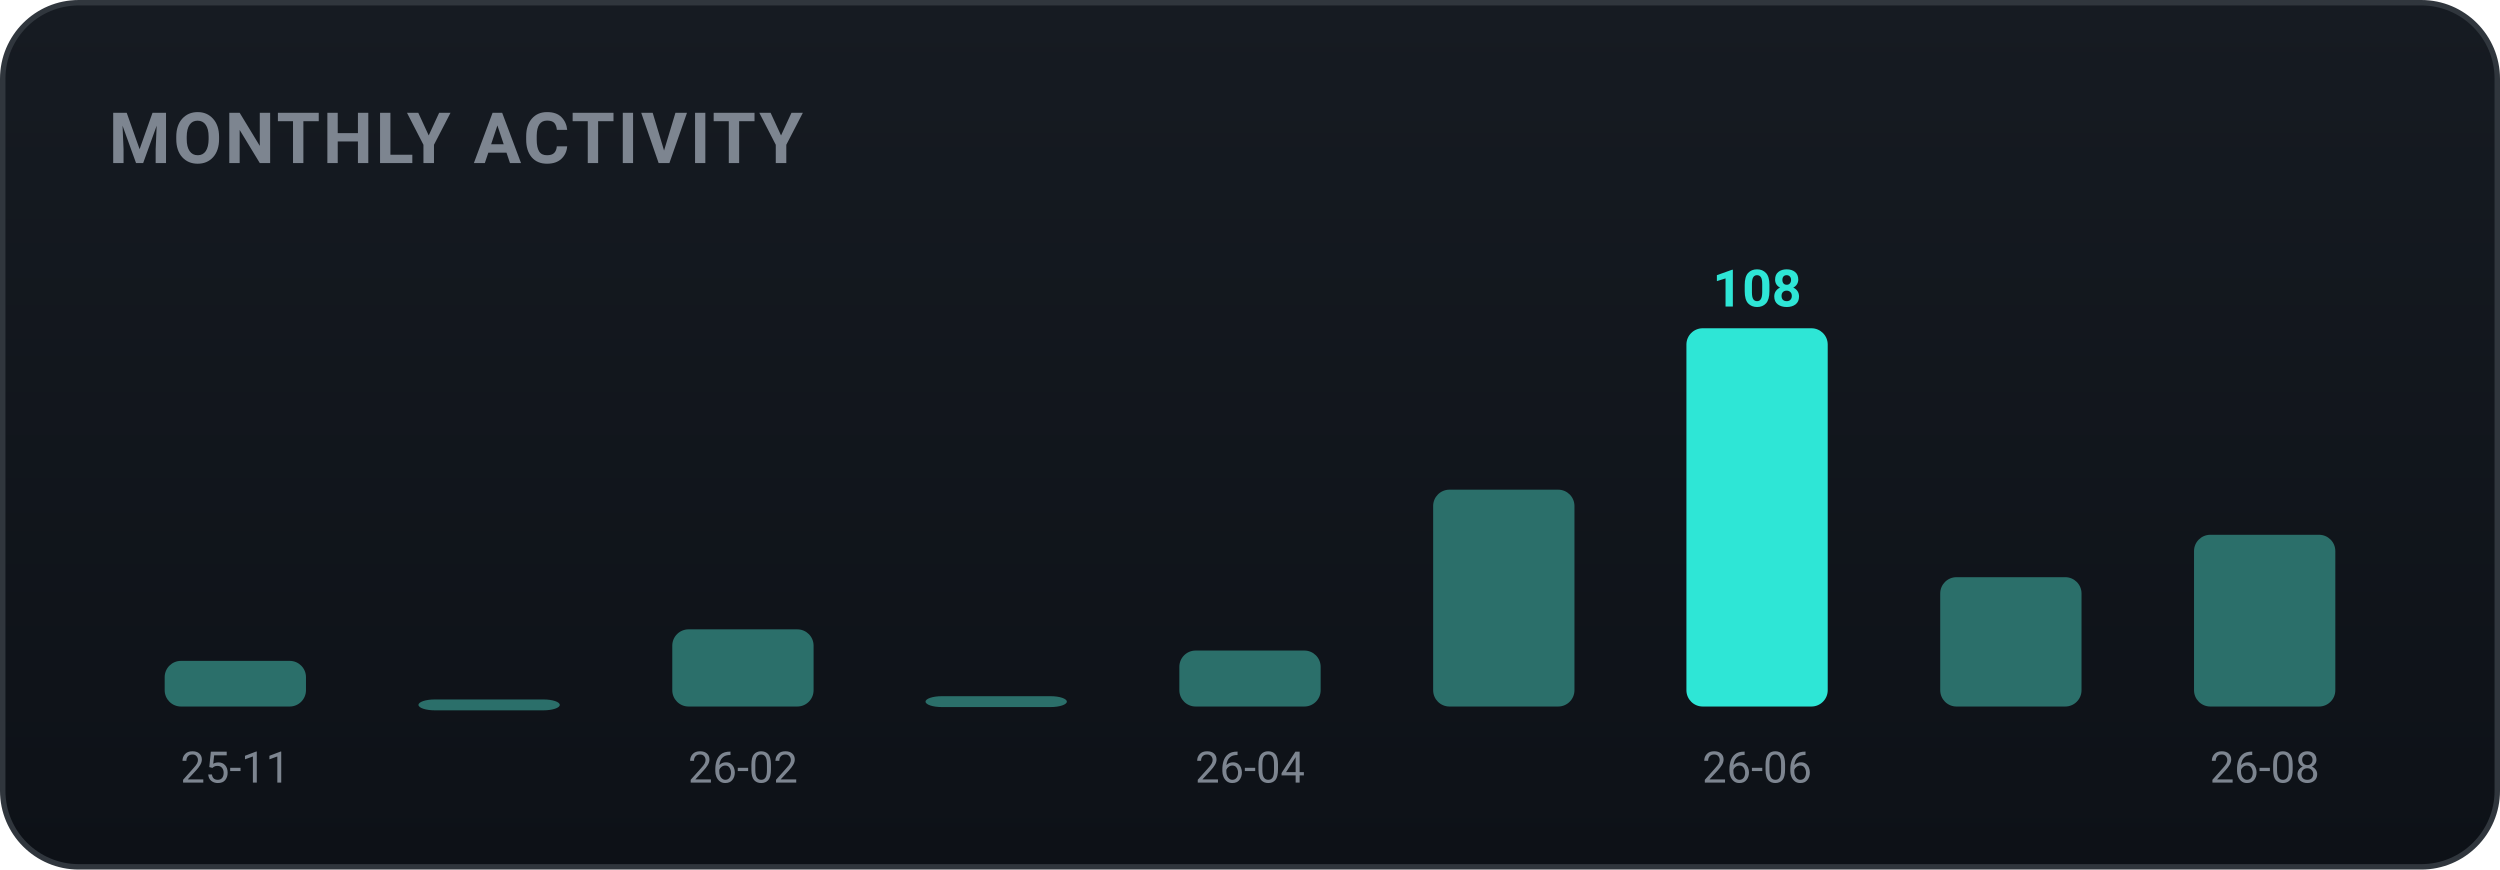
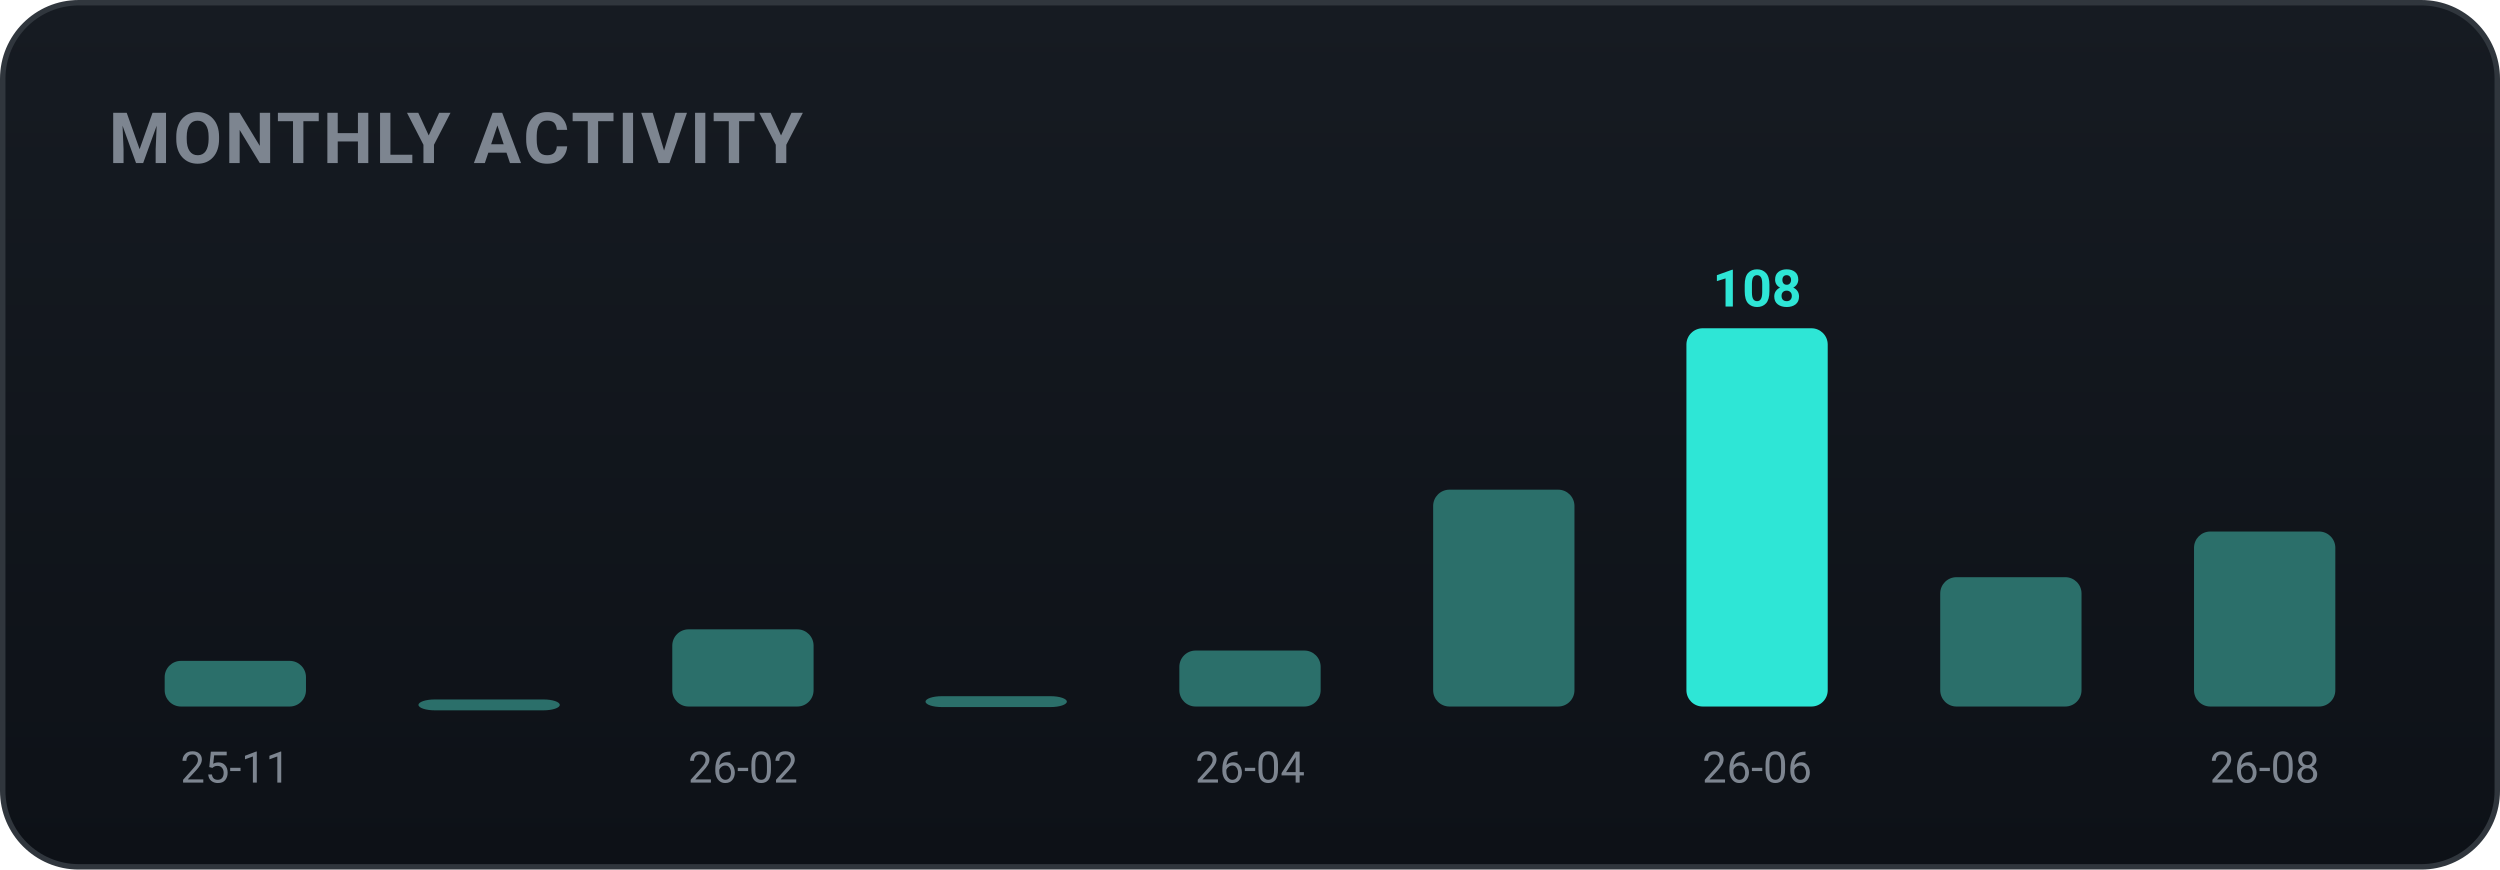
<svg xmlns="http://www.w3.org/2000/svg" width="460" height="160" viewBox="0 0 460 160" role="img" font-family="-apple-system,BlinkMacSystemFont,'Segoe UI',Roboto,'Apple SD Gothic Neo','Malgun Gothic',sans-serif">
  <defs>
    <linearGradient id="bgg" x1="0" y1="0" x2="0" y2="1">
      <stop offset="0" stop-color="#161b22" />
      <stop offset="1" stop-color="#0d1117" />
    </linearGradient>
  </defs>
  <rect x="0.5" y="0.5" width="459" height="159" rx="14" fill="url(#bgg)" stroke="#30363d" />
  <text x="20" y="30" font-family="-apple-system,BlinkMacSystemFont,'Segoe UI',Roboto,'Apple SD Gothic Neo','Malgun Gothic',sans-serif" font-size="13" font-weight="700" fill="#7d8590" letter-spacing="0.5">MONTHLY ACTIVITY</text>
  <rect x="30.3" y="121.6" width="26.0" height="8.4" rx="3" fill="#2b6f6a" />
  <text x="43.3" y="144.0" text-anchor="middle" font-size="8" fill="#7d8590">25-11</text>
  <rect x="77.0" y="128.7" width="26.0" height="2.0" rx="3" fill="#2b6f6a" />
  <rect x="123.7" y="115.8" width="26.0" height="14.2" rx="3" fill="#2b6f6a" />
  <text x="136.7" y="144.0" text-anchor="middle" font-size="8" fill="#7d8590">26-02</text>
  <rect x="170.3" y="128.1" width="26.0" height="2.0" rx="3" fill="#2b6f6a" />
  <rect x="217.0" y="119.7" width="26.0" height="10.3" rx="3" fill="#2b6f6a" />
  <text x="230.0" y="144.0" text-anchor="middle" font-size="8" fill="#7d8590">26-04</text>
  <rect x="263.7" y="90.1" width="26.0" height="39.9" rx="3" fill="#2b6f6a" />
  <rect x="310.3" y="60.4" width="26.0" height="69.6" rx="3" fill="#2ee6d6" />
  <text x="323.3" y="56.4" text-anchor="middle" font-size="9.5" font-weight="700" fill="#2ee6d6">108</text>
  <text x="323.3" y="144.0" text-anchor="middle" font-size="8" fill="#7d8590">26-06</text>
  <rect x="357.0" y="106.2" width="26.0" height="23.8" rx="3" fill="#2b6f6a" />
-   <rect x="403.7" y="98.4" width="26.0" height="31.6" rx="3" fill="#2b6f6a" />
+   <rect x="403.7" y="97.8" width="26.0" height="32.2" rx="3" fill="#2b6f6a" />
  <text x="416.7" y="144.0" text-anchor="middle" font-size="8" fill="#7d8590">26-08</text>
</svg>
